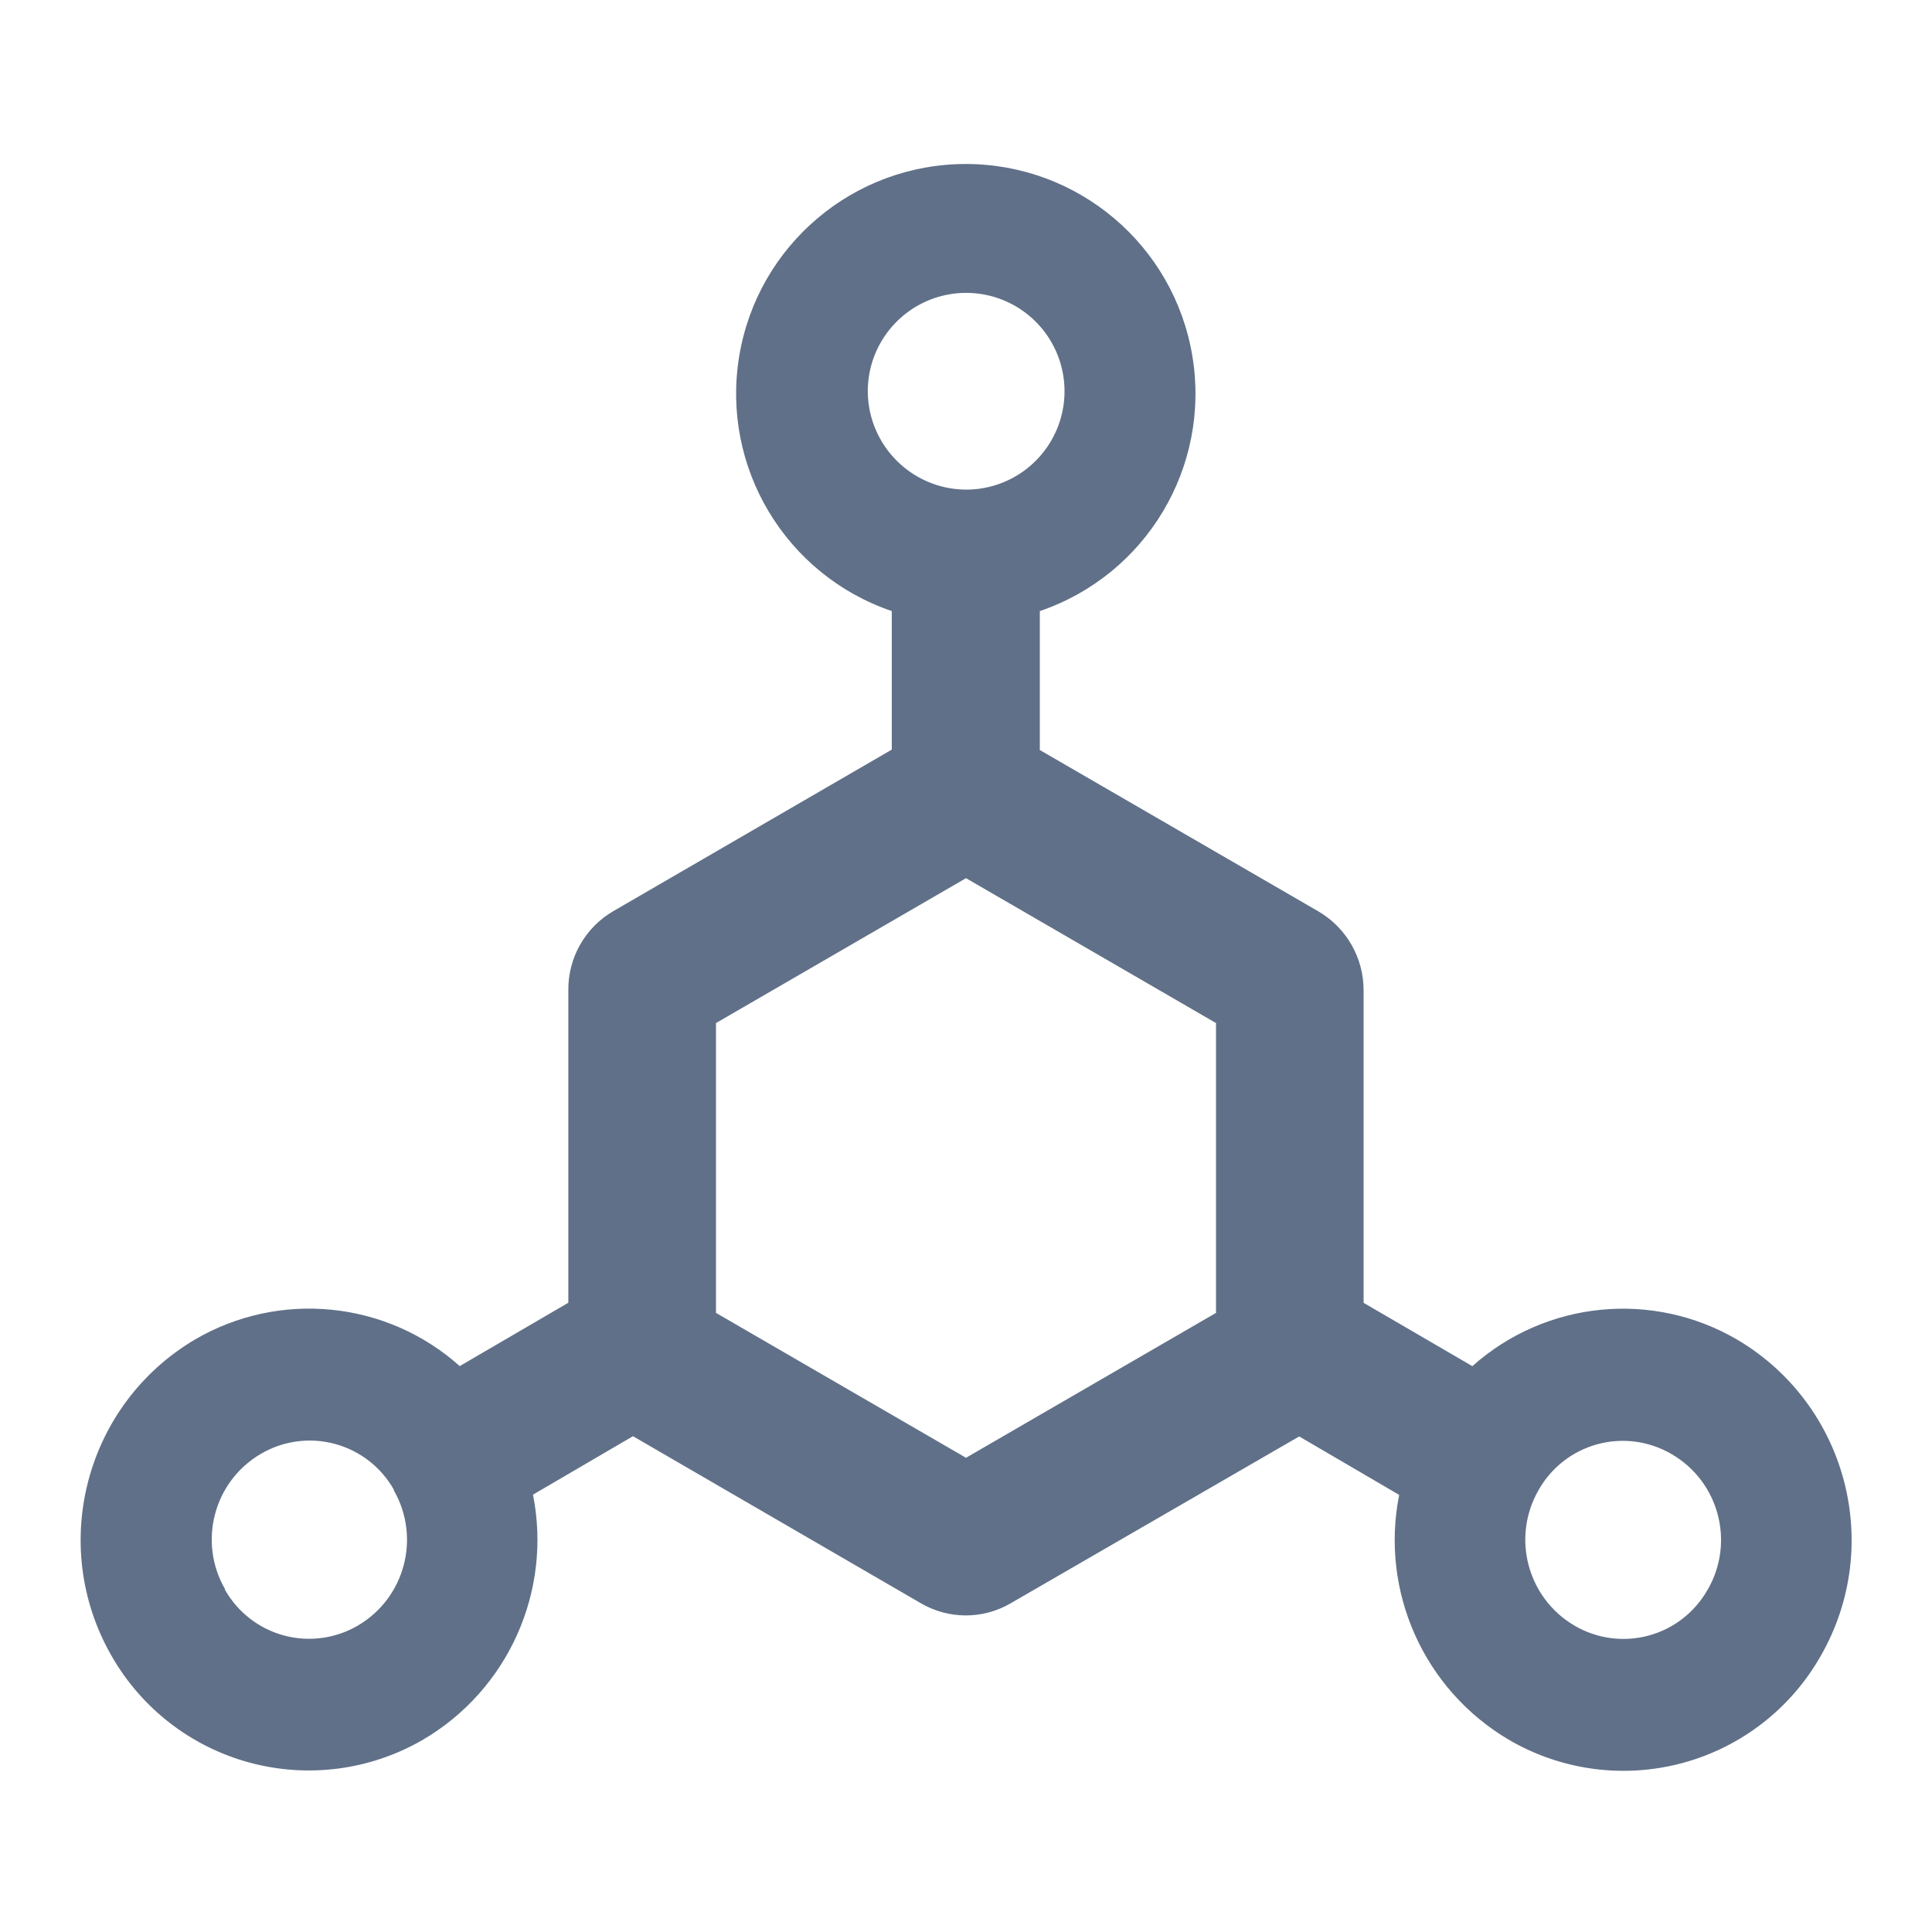
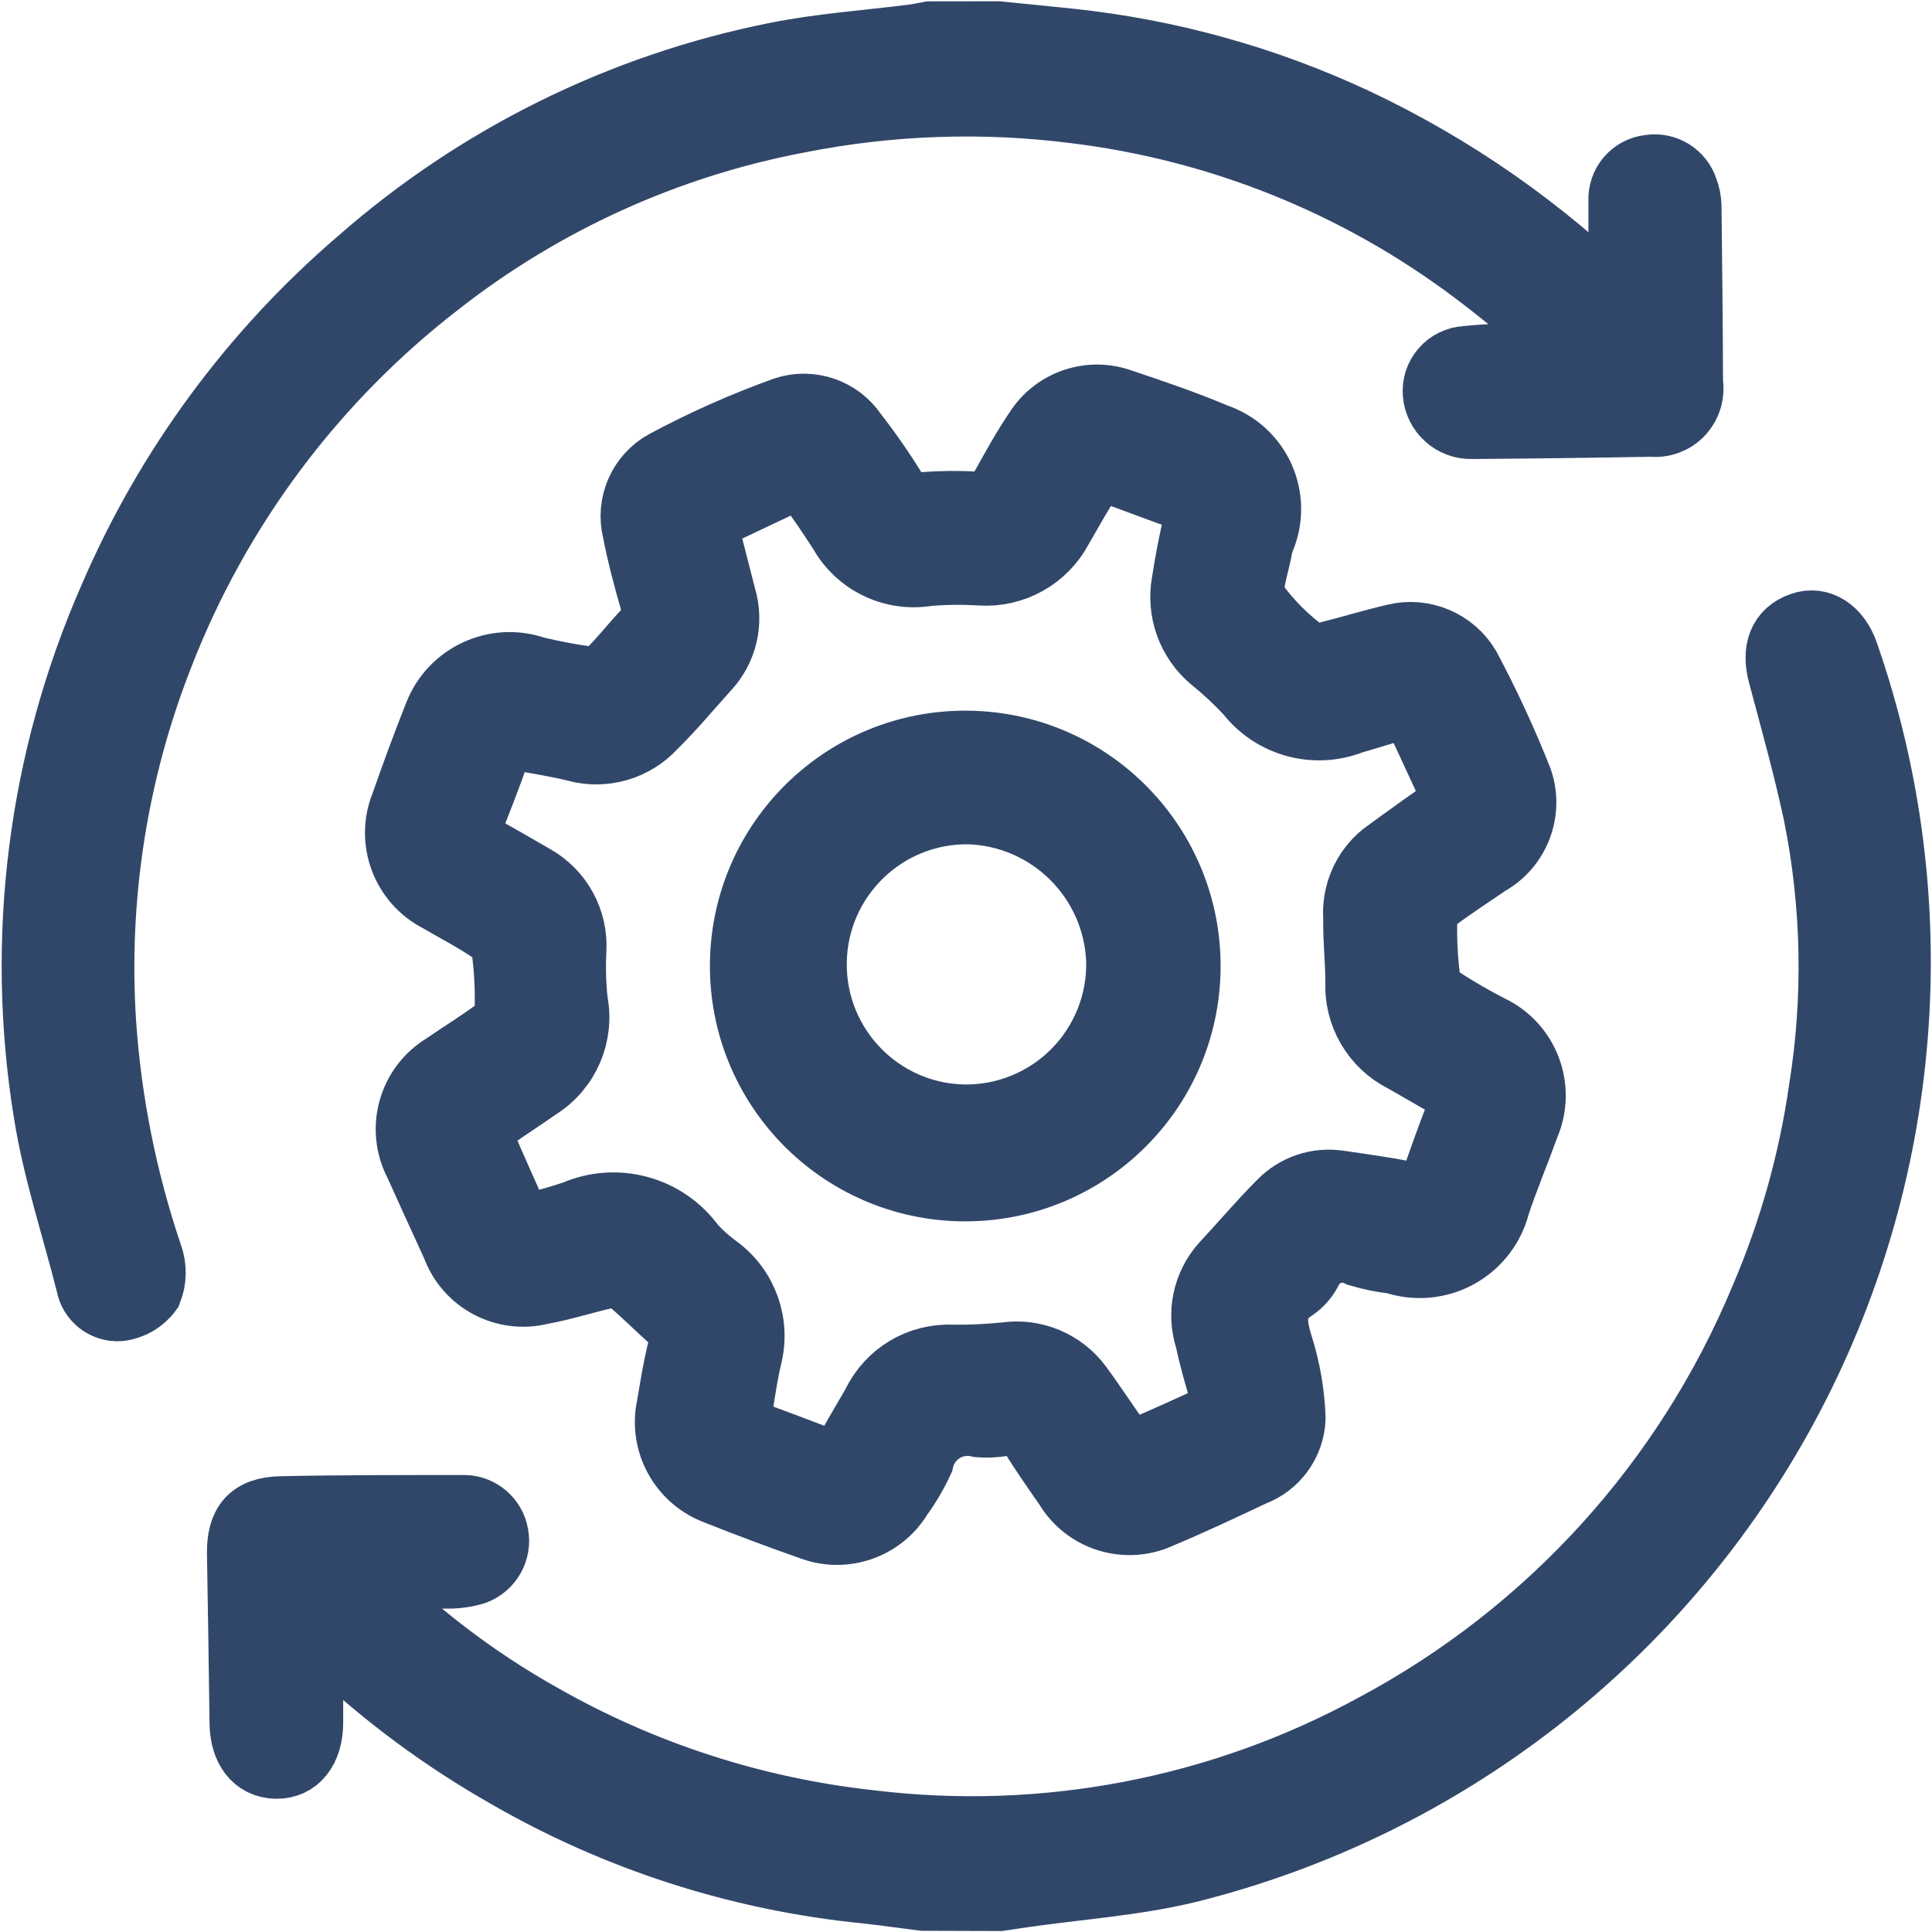
- <svg xmlns="http://www.w3.org/2000/svg" id="Deploy" width="24" height="24" viewBox="0 0 24 24">
-   <path id="Path_836" data-name="Path 836" d="M0,0H24V24H0Z" fill="none" />
-   <g id="deployment-unit_1" transform="translate(1.039 -22.7)">
-     <path id="Path_860" data-name="Path 860" d="M20.542,39.342a2.81,2.81,0,0,0-3.291.329L15.9,38.884V35a1.133,1.133,0,0,0-.559-.977l-3.463-2.006V30.291a2.853,2.853,0,1,0-1.839,0v1.721L6.579,34.019A1.124,1.124,0,0,0,6.021,35v3.883l-1.349.787a2.81,2.81,0,0,0-3.291-.329A2.894,2.894,0,0,0,.341,43.26a2.822,2.822,0,0,0,3.875,1.051,2.879,2.879,0,0,0,1.366-3.044l1.242-.726L10.4,42.616a1.106,1.106,0,0,0,1.117,0L15.1,40.544l1.242.726a2.879,2.879,0,0,0,1.366,3.044,2.818,2.818,0,0,0,3.875-1.051A2.892,2.892,0,0,0,20.542,39.342ZM3.409,42.892a1.2,1.2,0,0,1-1.654-.445l0-.009A1.233,1.233,0,0,1,2.2,40.761a1.2,1.2,0,0,1,1.654.445l0,.009A1.235,1.235,0,0,1,3.409,42.892ZM9.741,27.576a1.222,1.222,0,1,1,1.2,1.206A1.227,1.227,0,0,1,9.741,27.576Zm4.326,11.433-3.106,1.8-3.106-1.8v-3.6l3.106-1.8,3.106,1.8Zm6.109,3.434a1.2,1.2,0,0,1-1.658.45,1.237,1.237,0,0,1-.447-1.678,1.2,1.2,0,0,1,1.658-.45A1.233,1.233,0,0,1,20.177,42.443Z" transform="translate(0 0)" fill="#607088" />
+ <svg xmlns="http://www.w3.org/2000/svg" width="24" height="24" viewBox="0 0 24 24">
+   <defs>
+     <clipPath id="clip-path">
+       <rect id="Rectangle_81" data-name="Rectangle 81" width="24" height="24" />
+     </clipPath>
+   </defs>
+   <g id="Deploy" clip-path="url(#clip-path)">
+     <g id="Group_2521" data-name="Group 2521" transform="translate(-1805.563 -13.584)">
+       <path id="Path_949" data-name="Path 949" d="M1834.71,88.451c-.235-.029-.471-.064-.708-.09a11.114,11.114,0,0,1-4.473-1.441,11.288,11.288,0,0,1-2.153-1.592l-.268-.248v1.187c0,.336-.172.551-.436.544s-.42-.22-.424-.538q-.014-1.055-.032-2.109c-.005-.373.143-.552.52-.56.76-.016,1.517-.014,2.282-.015a.41.41,0,0,1,.393.341.42.42,0,0,1-.268.471,1.157,1.157,0,0,1-.331.048c-.35,0-.7,0-1.1,0a10.031,10.031,0,0,0,2.245,1.722,10.569,10.569,0,0,0,4.1,1.332,10.436,10.436,0,0,0,6.261-1.2,10.657,10.657,0,0,0,4.82-5.314,10.273,10.273,0,0,0,.728-2.592,9.59,9.59,0,0,0-.069-3.425c-.124-.578-.284-1.15-.437-1.722-.083-.308,0-.538.263-.628.229-.08.457.064.559.359a11.639,11.639,0,0,1-8.174,15.123c-.673.163-1.375.208-2.064.308l-.283.042Z" transform="translate(-17.682 -51.282)" fill="#31476a" stroke="#31476a" stroke-width="0.8" />
+       <path id="Path_950" data-name="Path 950" d="M1817.96,14c.3.03.593.058.892.09a11.143,11.143,0,0,1,3.549.986,11.921,11.921,0,0,1,3.294,2.3v-1.3a.4.4,0,0,1,.357-.418.409.409,0,0,1,.456.282.613.613,0,0,1,.04.2c.009.734.017,1.467.019,2.2a.451.451,0,0,1-.116.38.445.445,0,0,1-.371.138q-1.117.02-2.231.028a.447.447,0,0,1-.46-.409.407.407,0,0,1,.386-.443c.275-.032.554-.029.832-.037h.422l.036-.062c-.4-.331-.794-.677-1.211-.986a10.328,10.328,0,0,0-4.933-1.983,10.678,10.678,0,0,0-3.428.117,10.389,10.389,0,0,0-4.479,2.029,10.74,10.74,0,0,0-3.446,4.611,10.6,10.6,0,0,0-.714,4.563,11.434,11.434,0,0,0,.578,2.891.632.632,0,0,1-.006.448.546.546,0,0,1-.378.22.371.371,0,0,1-.39-.31c-.178-.706-.411-1.4-.526-2.121a11.376,11.376,0,0,1,.813-6.409,11.5,11.5,0,0,1,3.076-4.184,11.157,11.157,0,0,1,5.177-2.559c.557-.112,1.129-.151,1.7-.223.072-.009.144-.025.215-.038Z" fill="#31476a" stroke="#31476a" stroke-width="0.8" />
+       <path id="Path_951" data-name="Path 951" d="M1845.12,62.45c.041-.223.083-.528.158-.823a.29.29,0,0,0-.109-.331c-.185-.165-.356-.342-.55-.5a.324.324,0,0,0-.241-.045c-.277.059-.548.151-.826.2a.916.916,0,0,1-1.087-.576c-.157-.339-.31-.679-.464-1.019a.923.923,0,0,1,.337-1.22c.222-.154.454-.293.669-.456a.341.341,0,0,0,.116-.237,4.658,4.658,0,0,0-.034-.718.414.414,0,0,0-.157-.257c-.209-.144-.437-.26-.656-.389a.935.935,0,0,1-.445-1.19c.131-.373.267-.745.413-1.112a.979.979,0,0,1,1.237-.572,6.624,6.624,0,0,0,.661.124.346.346,0,0,0,.247-.089c.161-.156.3-.339.454-.5a.328.328,0,0,0,.089-.356c-.084-.293-.164-.588-.222-.891a.762.762,0,0,1,.372-.851,11.041,11.041,0,0,1,1.49-.663.765.765,0,0,1,.876.3,7.789,7.789,0,0,1,.5.721.32.32,0,0,0,.336.163,5.151,5.151,0,0,1,.675-.007.3.3,0,0,0,.307-.178c.141-.254.282-.511.445-.751a.891.891,0,0,1,1.047-.347c.4.134.791.267,1.177.43a.962.962,0,0,1,.577,1.292c-.011.029-.02.059-.028.089-.032.229-.159.511-.069.675a2.814,2.814,0,0,0,.662.661c.041.036.143.02.212,0,.289-.072.575-.16.865-.228a.834.834,0,0,1,.911.384,13.727,13.727,0,0,1,.648,1.4.869.869,0,0,1-.4,1.043c-.222.152-.451.3-.663.46a.34.34,0,0,0-.12.231,4.768,4.768,0,0,0,.034.718.414.414,0,0,0,.152.261,6.79,6.79,0,0,0,.623.362.939.939,0,0,1,.462,1.22c-.119.33-.256.654-.367.987a1,1,0,0,1-1.286.707,2.622,2.622,0,0,1-.438-.089.45.45,0,0,0-.619.218.617.617,0,0,1-.178.2c-.284.178-.267.411-.178.7a3.377,3.377,0,0,1,.159.916.767.767,0,0,1-.5.691c-.377.178-.755.356-1.141.518a.912.912,0,0,1-1.179-.356c-.15-.216-.3-.429-.438-.653a.261.261,0,0,0-.293-.142,1.164,1.164,0,0,1-.356.026.586.586,0,0,0-.713.445,2.631,2.631,0,0,1-.261.445.919.919,0,0,1-1.117.386q-.593-.208-1.176-.44a.934.934,0,0,1-.6-.987Zm.458-11.084.241.943a.918.918,0,0,1-.21.9c-.216.239-.422.488-.651.713a.98.98,0,0,1-.985.285c-.231-.06-.468-.089-.7-.14a.191.191,0,0,0-.254.146c-.107.31-.227.616-.348.921a.178.178,0,0,0,.089.257q.356.2.7.4a.98.98,0,0,1,.5.915,4.024,4.024,0,0,0,.017.629,1.028,1.028,0,0,1-.458,1.069c-.215.151-.437.291-.65.446a.2.2,0,0,0-.078.149c.163.388.338.772.51,1.158.242-.07.451-.124.656-.192a1.22,1.22,0,0,1,1.483.408,2.069,2.069,0,0,0,.3.267,1.057,1.057,0,0,1,.4,1.116c-.067.287-.1.58-.154.875.386.145.75.277,1.11.419a.158.158,0,0,0,.234-.089c.112-.211.236-.416.356-.624a1.024,1.024,0,0,1,.98-.583,6.065,6.065,0,0,0,.65-.03.979.979,0,0,1,.928.387c.178.241.339.494.516.735.034.045.125.1.161.089.383-.161.76-.336,1.142-.51-.089-.315-.178-.6-.24-.891a.953.953,0,0,1,.192-.925c.24-.257.467-.526.712-.772a.843.843,0,0,1,.735-.248c.317.046.634.089.947.157.116.023.159,0,.2-.11.114-.331.23-.663.362-.987.052-.127.007-.173-.089-.226-.209-.116-.415-.239-.623-.356a1.031,1.031,0,0,1-.568-.973c0-.261-.032-.523-.026-.784a.937.937,0,0,1,.337-.795c.3-.221.6-.434.916-.656l-.561-1.213-.739.221a1.119,1.119,0,0,1-1.29-.356,4.245,4.245,0,0,0-.445-.415,1.019,1.019,0,0,1-.35-.967c.04-.258.089-.518.151-.771.038-.147.009-.215-.14-.267-.325-.108-.642-.239-.967-.348a.2.2,0,0,0-.183.061c-.14.212-.262.435-.39.655a1.047,1.047,0,0,1-1,.561,4.582,4.582,0,0,0-.652.007,1.039,1.039,0,0,1-1.08-.515c-.129-.2-.262-.4-.408-.592a.219.219,0,0,0-.193-.068c-.357.165-.713.339-1.087.511Z" transform="translate(-31.264 -31.314)" fill="#31476a" stroke="#31476a" stroke-width="0.8" />
+       <path id="Path_952" data-name="Path 952" d="M1876.03,86.759a2.772,2.772,0,1,1,2.743,2.8A2.772,2.772,0,0,1,1876.03,86.759Zm2.766,1.9a1.893,1.893,0,0,0,1.908-1.93,1.922,1.922,0,0,0-1.855-1.854,1.892,1.892,0,0,0-.054,3.784Z" transform="translate(-61.248 -61.203)" fill="#31476a" stroke="#31476a" stroke-width="0.8" />
+     </g>
  </g>
</svg>
